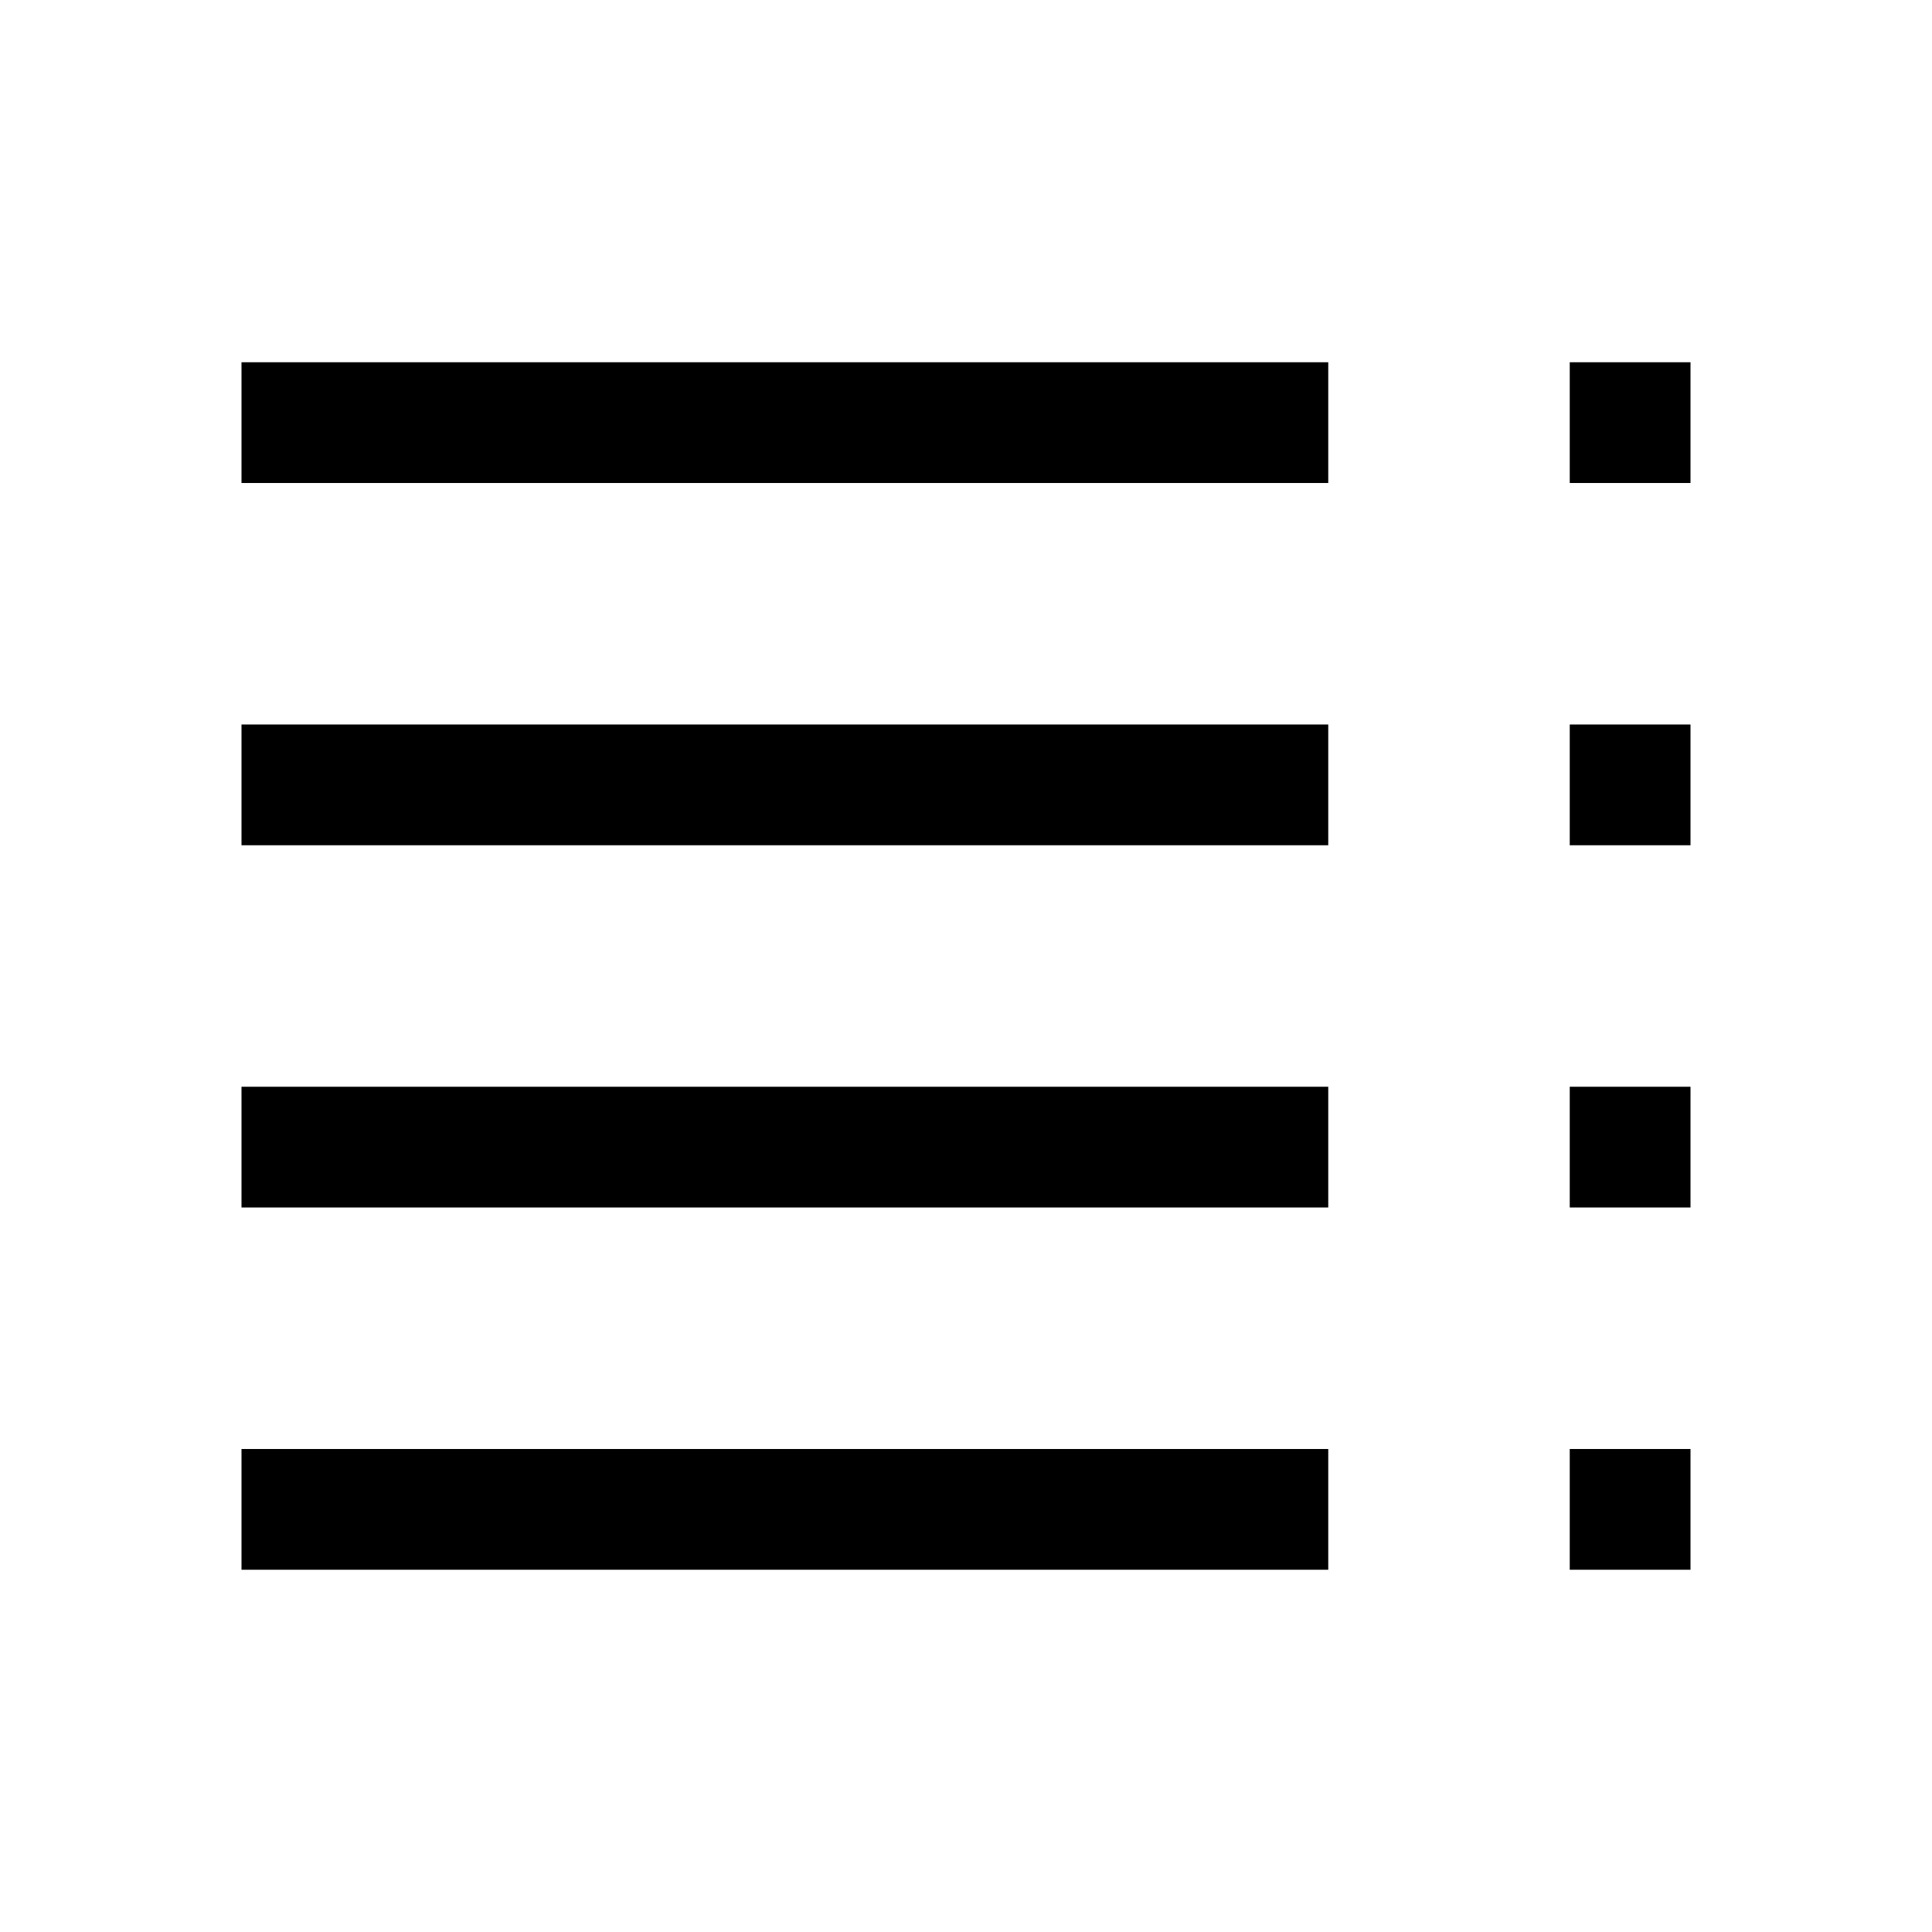
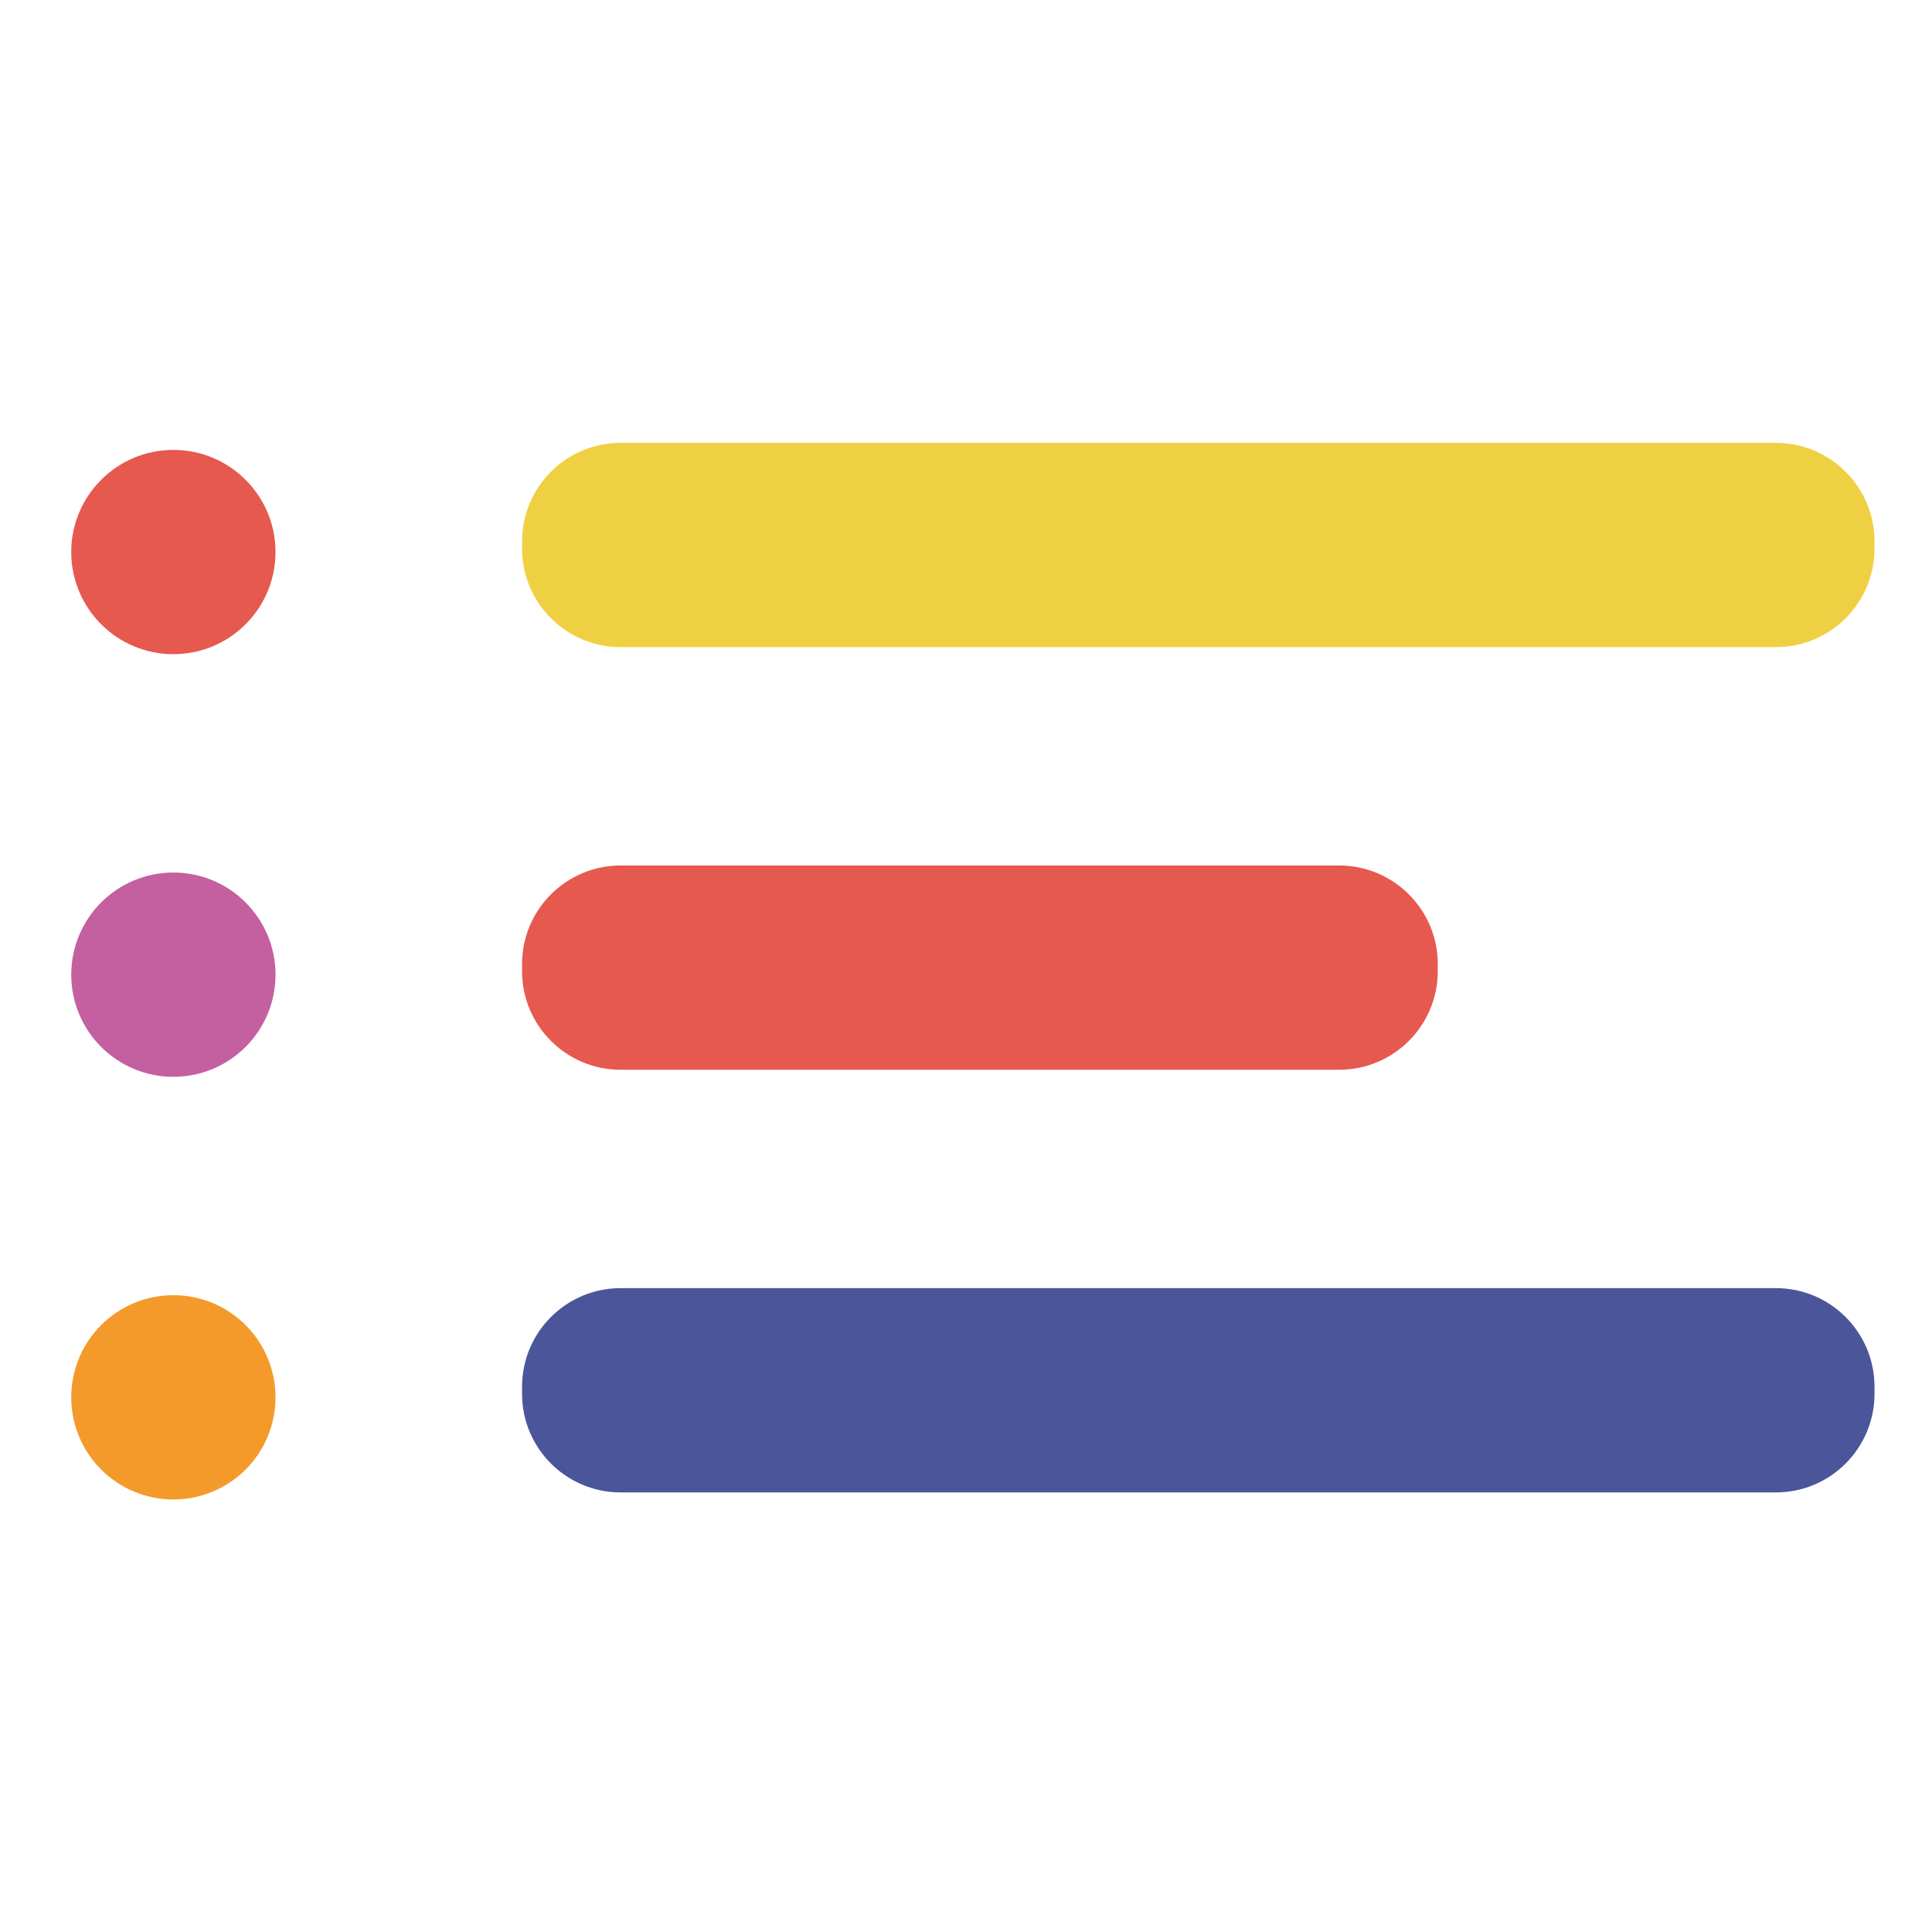
- <svg xmlns="http://www.w3.org/2000/svg" fill="#000000" width="800px" height="800px" viewBox="0 0 32 32" id="icon">
-   <defs>
-     <style>.cls-1{fill:none;}</style>
-   </defs>
-   <rect x="4" y="6" width="18" height="2" />
-   <rect x="4" y="12" width="18" height="2" />
-   <rect x="4" y="18" width="18" height="2" />
-   <rect x="4" y="24" width="18" height="2" />
-   <rect x="26" y="6" width="2" height="2" />
-   <rect x="26" y="12" width="2" height="2" />
-   <rect x="26" y="18" width="2" height="2" />
-   <rect x="26" y="24" width="2" height="2" />
-   <rect id="_Transparent_Rectangle_" data-name="&lt;Transparent Rectangle&gt;" class="cls-1" width="32" height="32" />
+ <svg xmlns="http://www.w3.org/2000/svg" width="800px" height="800px" viewBox="0 0 1024 1024" class="icon" version="1.1">
+   <path d="M91.89 238.457c-29.899 0-54.133 24.239-54.133 54.134 0 29.899 24.234 54.137 54.133 54.137s54.138-24.238 54.138-54.137c0-29.896-24.239-54.134-54.138-54.134z" fill="#E5594F" />
+   <path d="M91.89 462.463c-29.899 0-54.133 24.239-54.133 54.139 0 29.895 24.234 54.133 54.133 54.133s54.138-24.238 54.138-54.133c0-29.9-24.239-54.139-54.138-54.139z" fill="#C45FA0" />
+   <path d="M91.89 686.475c-29.899 0-54.133 24.237-54.133 54.133 0 29.899 24.234 54.138 54.133 54.138s54.138-24.238 54.138-54.138c0-29.896-24.239-54.133-54.138-54.133z" fill="#F39A2B" />
+   <path d="M941.26 234.723H328.964c-28.867 0-52.263 23.4-52.263 52.268v3.734c0 28.868 23.396 52.269 52.263 52.269H941.26c28.869 0 52.269-23.401 52.269-52.269v-3.734c-0.001-28.868-23.4-52.268-52.269-52.268z" fill="#F0D043" />
+   <path d="M941.26 682.74H328.964c-28.867 0-52.263 23.399-52.263 52.268v3.734c0 28.863 23.396 52.269 52.263 52.269H941.26c28.869 0 52.269-23.405 52.269-52.269v-3.734c-0.001-28.868-23.4-52.268-52.269-52.268z" fill="#4A5699" />
+   <path d="M709.781 458.729H328.964c-28.867 0-52.263 23.4-52.263 52.269v3.734c0 28.873 23.396 52.269 52.263 52.269h380.817c28.866 0 52.271-23.396 52.271-52.269v-3.734c0.001-28.869-23.405-52.269-52.271-52.269z" fill="#E5594F" />
</svg>
